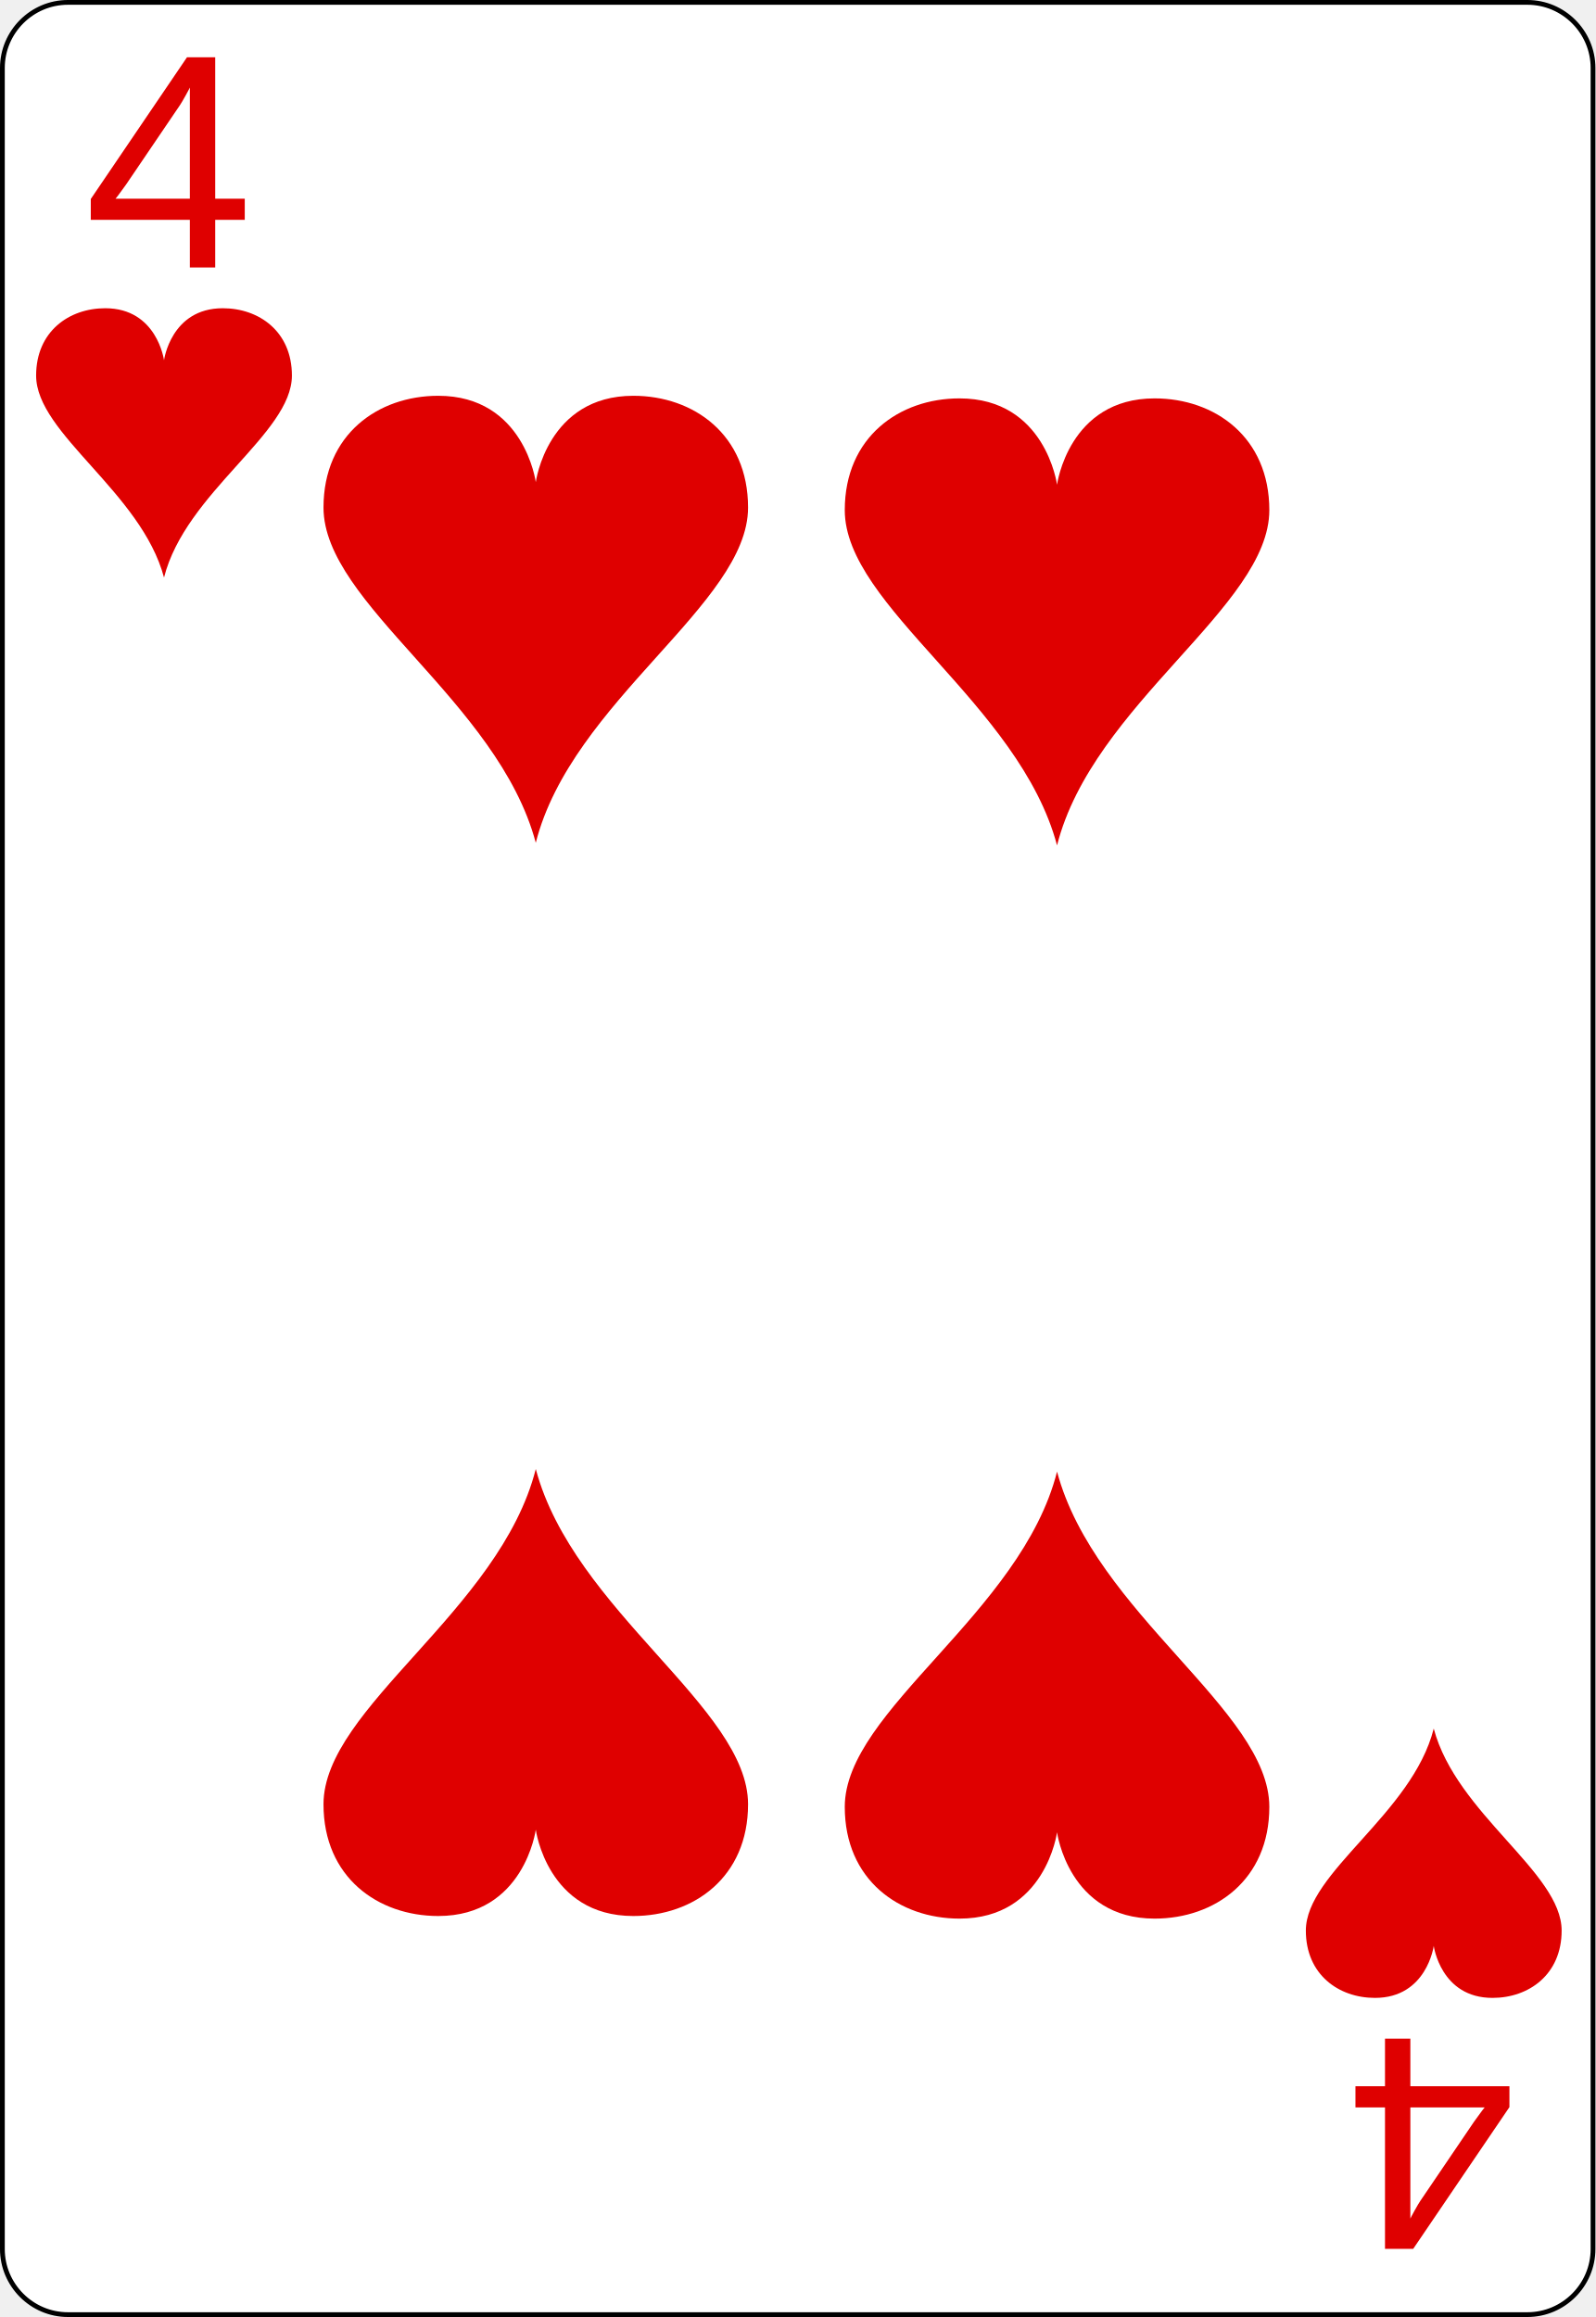
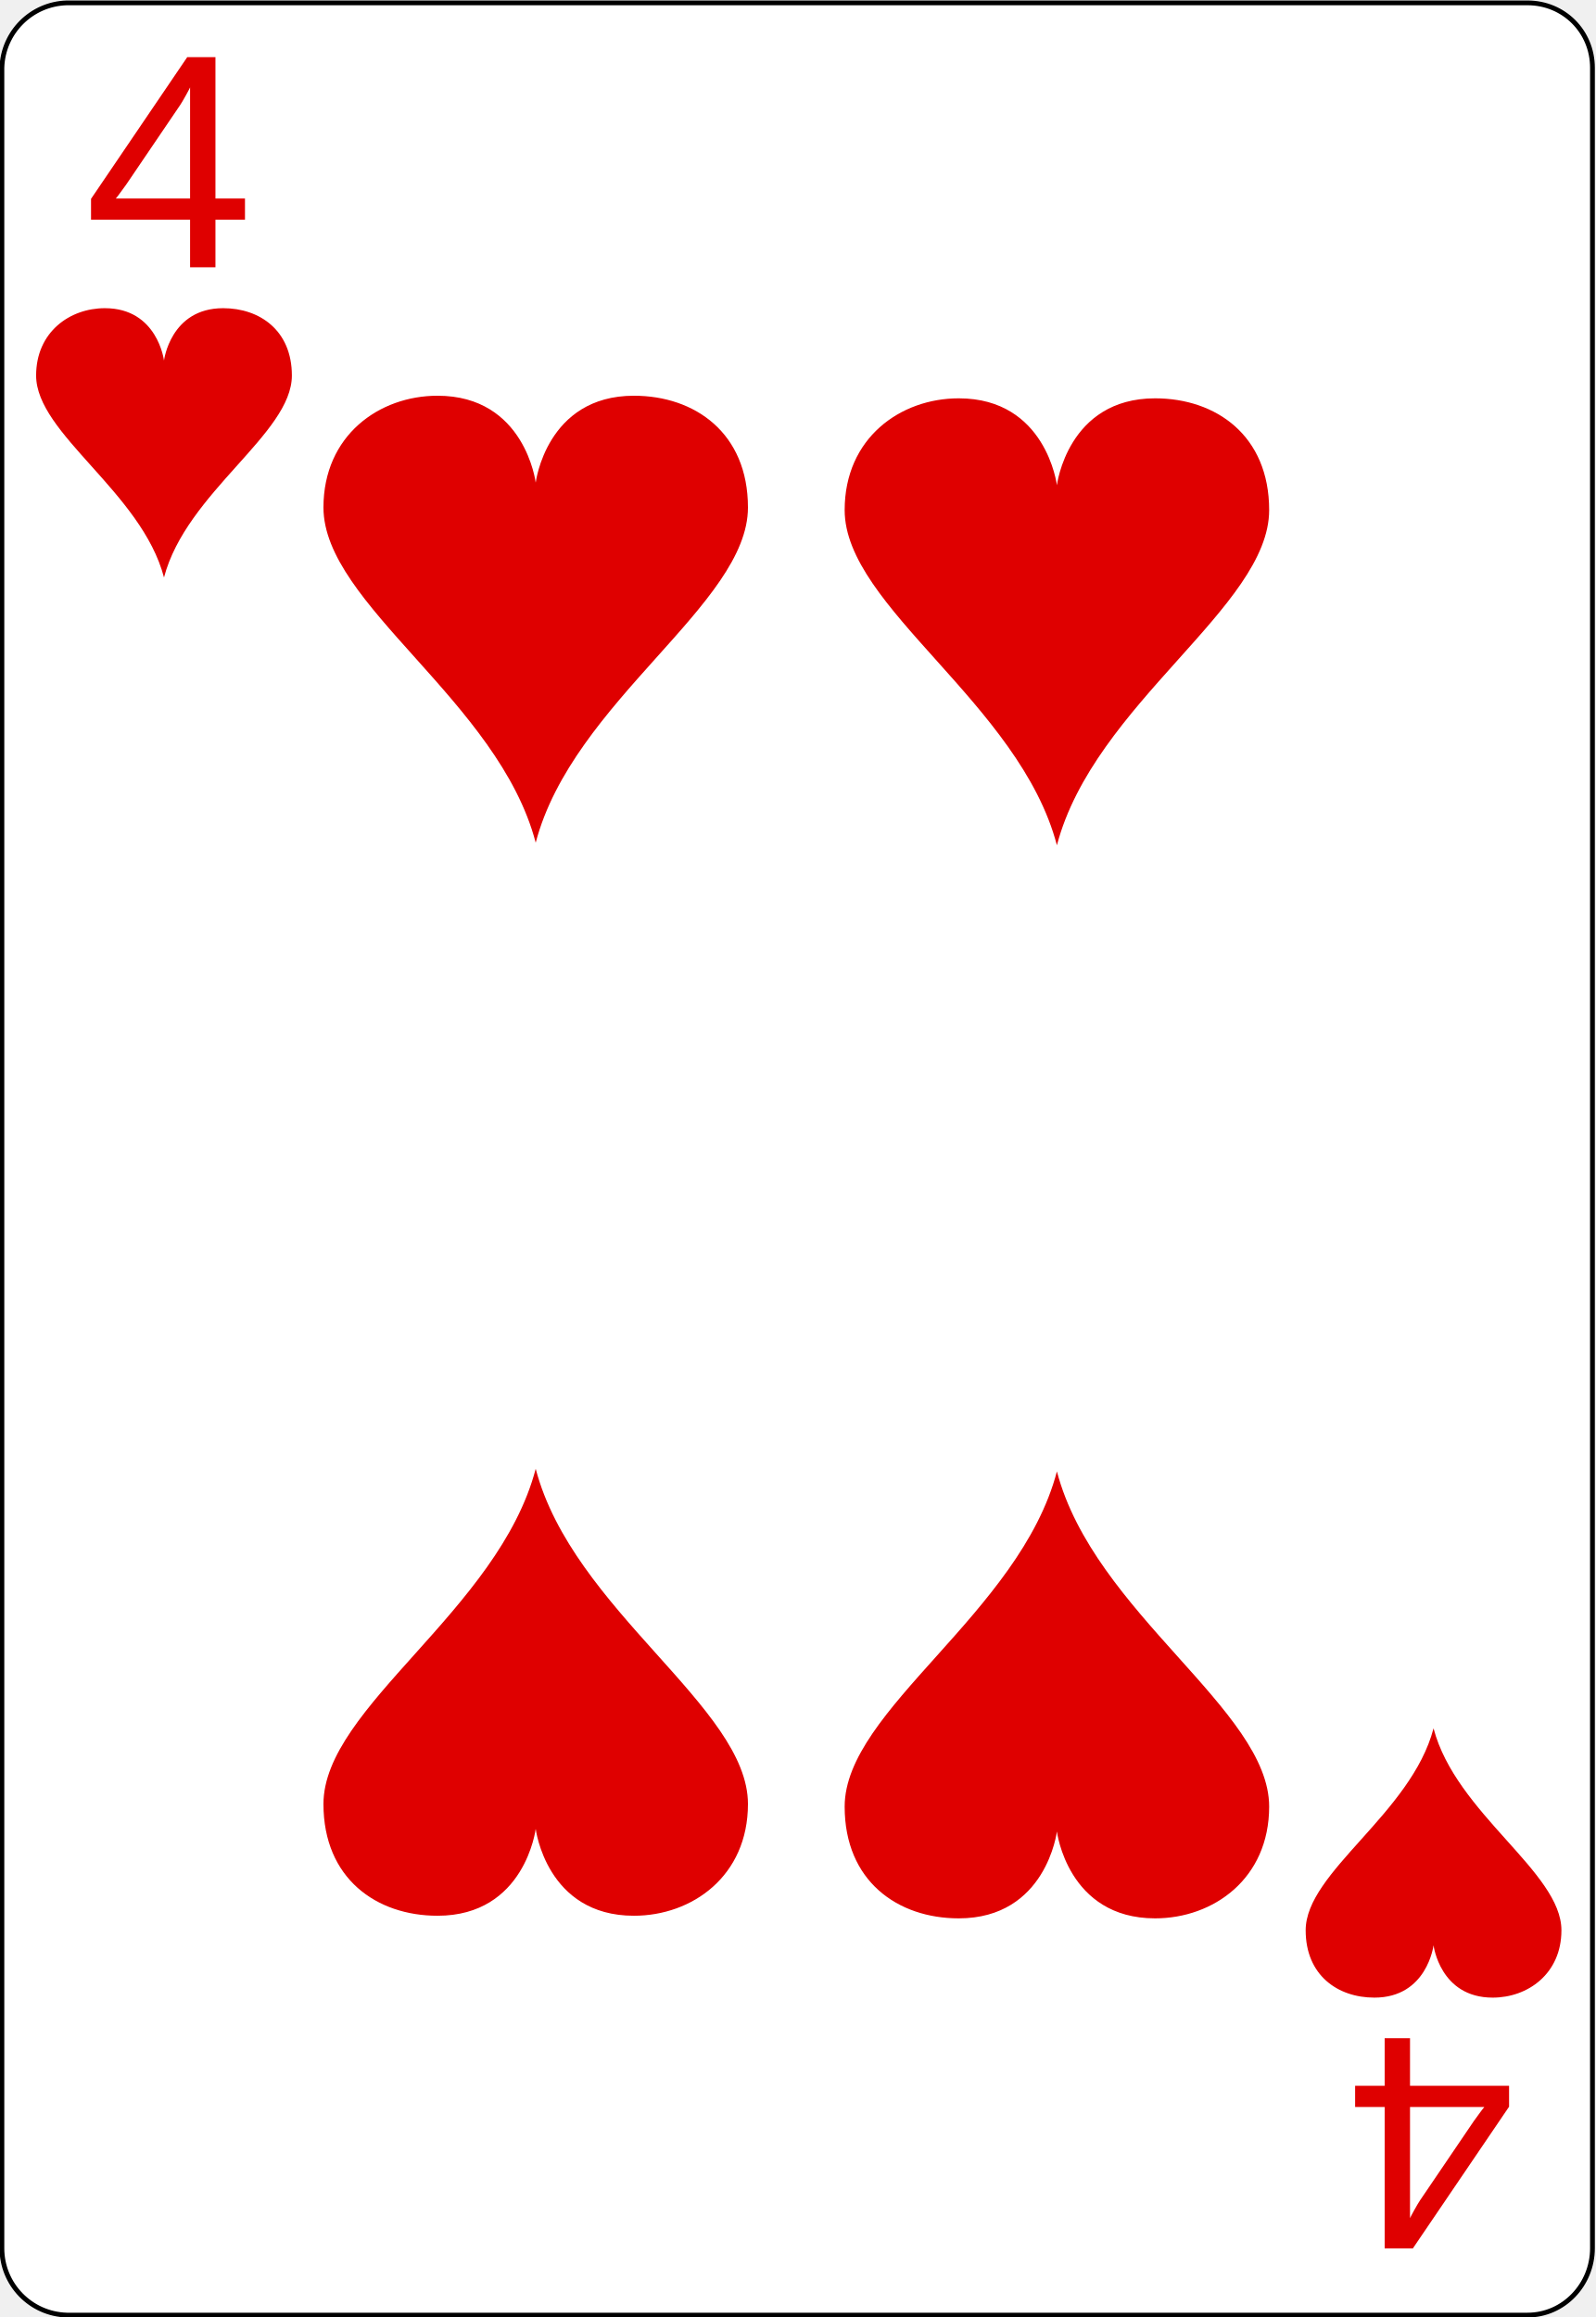
- <svg xmlns="http://www.w3.org/2000/svg" xmlns:xlink="http://www.w3.org/1999/xlink" width="167.087pt" height="242.667pt" viewBox="0 0 167.087 242.667" xml:space="preserve" id="svg2" version="1.1">
-   <defs id="defs41">
-     <radialGradient xlink:href="#linearGradient3773" id="radialGradient3781" cx="-0.158" cy="-8.835" fx="-0.158" fy="-8.835" r="8" gradientTransform="matrix(-1.584269,-0.02349808,0.03071979,-2.477574,-0.2485638,-26.71351)" gradientUnits="userSpaceOnUse" />
-     <linearGradient id="linearGradient3773">
-       <stop style="stop-color:#000000;stop-opacity:1;" offset="0" id="stop3775" />
-       <stop style="stop-color:#000000;stop-opacity:0.649;" offset="1" id="stop3777" />
-     </linearGradient>
-     <radialGradient xlink:href="#linearGradient3773" id="radialGradient3957" cx="-0.158" cy="-8.835" fx="-0.158" fy="-8.835" r="8" gradientTransform="matrix(-1.584269,-0.02349808,0.03071979,-2.477574,-0.2485638,-26.71351)" gradientUnits="userSpaceOnUse" />
-     <linearGradient id="linearGradient3959">
-       <stop style="stop-color:#000000;stop-opacity:1;" offset="0" id="stop3961" />
-       <stop style="stop-color:#000000;stop-opacity:0.649;" offset="1" id="stop3963" />
-     </linearGradient>
-     <radialGradient r="81.903" fy="509.476" fx="168.025" cy="509.476" cx="168.025" gradientTransform="matrix(1.25656,-0.7774064,0.3366382,0.5361257,-221.2021,359.2426)" gradientUnits="userSpaceOnUse" id="radialGradient3975" xlink:href="#linearGradient3784-4" />
-     <linearGradient id="linearGradient3784-4">
-       <stop style="stop-color:#ffffff;stop-opacity:0.435;" offset="0" id="stop3786-8" />
-       <stop style="stop-color:#000000;stop-opacity:0;" offset="1" id="stop3788-6" />
-     </linearGradient>
-     <radialGradient xlink:href="#linearGradient3784-4-5" id="radialGradient3929" gradientUnits="userSpaceOnUse" gradientTransform="matrix(1.25656,-0.7774064,0.3366382,0.5361257,-221.2021,359.2426)" cx="168.025" cy="509.476" fx="168.025" fy="509.476" r="81.903" />
-     <linearGradient id="linearGradient3784-4-5">
-       <stop style="stop-color:#ffffff;stop-opacity:0.489;" offset="0" id="stop3786-8-0" />
-       <stop style="stop-color:#000000;stop-opacity:0;" offset="1" id="stop3788-6-3" />
-     </linearGradient>
-     <radialGradient xlink:href="#linearGradient3784-4-1" id="radialGradient3927" gradientUnits="userSpaceOnUse" gradientTransform="matrix(1.25656,-0.7774064,0.3366382,0.5361257,-221.2021,359.2426)" cx="168.025" cy="509.476" fx="168.025" fy="509.476" r="81.903" />
-     <linearGradient id="linearGradient3784-4-1">
-       <stop style="stop-color:#ffffff;stop-opacity:0.237;" offset="0" id="stop3786-8-03" />
-       <stop style="stop-color:#000000;stop-opacity:0;" offset="1" id="stop3788-6-6" />
-     </linearGradient>
-     <radialGradient xlink:href="#linearGradient3768" id="radialGradient3776" cx="-0.206" cy="-4.579" fx="-0.206" fy="-4.579" r="8" gradientTransform="matrix(-1,0,0,-1.720176,-0.4120407,-13.02719)" gradientUnits="userSpaceOnUse" />
-     <linearGradient id="linearGradient3768">
-       <stop style="stop-color:#df0000;stop-opacity:1;" offset="0" id="stop3770" />
-       <stop style="stop-color:#df0000;stop-opacity:0.672;" offset="1" id="stop3772" />
-     </linearGradient>
-     <radialGradient r="81.903" fy="511.223" fx="171.487" cy="511.223" cx="171.487" gradientTransform="matrix(1.152989,-0.6739155,0.3948202,0.6754904,-233.6326,270.4008)" gradientUnits="userSpaceOnUse" id="radialGradient4013" xlink:href="#linearGradient3784-4-6" />
-     <linearGradient id="linearGradient3784-4-6">
-       <stop style="stop-color:#ffffff;stop-opacity:0.313;" offset="0" id="stop3786-8-8" />
-       <stop style="stop-color:#000000;stop-opacity:0;" offset="1" id="stop3788-6-8" />
-     </linearGradient>
-     <radialGradient r="81.903" fy="492.632" fx="159.354" cy="492.632" cx="159.354" gradientTransform="matrix(1.089478,-0.715138,0.4464527,0.6562658,-244.9333,290.9185)" gradientUnits="userSpaceOnUse" id="radialGradient4013-8" xlink:href="#linearGradient3784-4-2" />
-     <linearGradient id="linearGradient3784-4-2">
-       <stop style="stop-color:#ffffff;stop-opacity:0.29;" offset="0" id="stop3786-8-1" />
-       <stop style="stop-color:#000000;stop-opacity:0;" offset="1" id="stop3788-6-5" />
-     </linearGradient>
-     <radialGradient r="81.903" fy="492.632" fx="159.354" cy="492.632" cx="159.354" gradientTransform="matrix(1.089478,-0.715138,0.4464527,0.6562658,-244.9333,290.9185)" gradientUnits="userSpaceOnUse" id="radialGradient3073" xlink:href="#linearGradient3784-4-2" />
-   </defs>
-   <g id="Layer_x0020_1" style="fill-rule:nonzero;clip-rule:nonzero;stroke:#000000;stroke-miterlimit:4;">
-     <path style="fill:#FFFFFF;stroke-width:0.5;" d="M166.837,235.548c0,3.777-3.087,6.869-6.871,6.869H7.111c-3.775,0-6.861-3.092-6.861-6.869V7.12C0.25,3.343,3.336,0.25,7.111,0.25h152.855    c3.784,0,6.871,3.093,6.871,6.87v228.428z" id="path5" />
-     <g style="stroke:none;" id="g7">
-       <g id="g9">
- 				
- 			</g>
-     </g>
-     <g id="g15">
- 			
- 		</g>
-     <g id="g19">
- 			
- 		</g>
-     <g style="stroke:none;" id="g23">
-       <g id="g25">
- 				
- 			</g>
-     </g>
-     <g style="stroke:none;" id="g31">
-       <g id="g33">
- 				
- 			</g>
-     </g>
+ <svg xmlns="http://www.w3.org/2000/svg" xml:space="preserve" width="222.8" height="323.6" viewBox="0 0 167.1 242.7">
+   <g style="fill-rule:nonzero;clip-rule:nonzero;stroke:#000;stroke-miterlimit:4">
+     <path d="M166.8 235.5c0 3.8-3 7-6.8 7H7a7 7 0 0 1-6.8-7V7.1A7 7 0 0 1 7 .3h153c3.8 0 6.8 3 6.8 6.8z" style="fill:#fff;stroke-width:.5" />
  </g>
-   <text xml:space="preserve" style="font-size:32px;font-style:normal;font-weight:normal;line-height:125%;letter-spacing:0px;word-spacing:0px;fill:#df0000;fill-opacity:1;stroke:none;font-family:Bitstream Vera Sans" x="8.775" y="28.013" id="text3788">
-     <tspan id="tspan3790" x="8.775" y="28.013" style="font-style:normal;font-variant:normal;font-weight:normal;font-stretch:normal;fill:#df0000;fill-opacity:1;font-family:Arial;-inkscape-font-specification:Arial">4</tspan>
+   <text xml:space="preserve" x="8.8" y="28" style="font-size:32px;font-style:normal;font-weight:400;line-height:125%;letter-spacing:0;word-spacing:0;fill:#df0000;fill-opacity:1;stroke:none;font-family:Bitstream Vera Sans">
+     <tspan x="8.8" y="28" style="font-style:normal;font-variant:normal;font-weight:400;font-stretch:normal;fill:#df0000;fill-opacity:1;font-family:Arial;-inkscape-font-specification:Arial">4</tspan>
  </text>
-   <g transform="matrix(1.674307,0,0,1.566992,17.17751,46.38532)" id="layer1-9-6" style="fill:#df0000;fill-opacity:1">
-     <path style="fill:#df0000;fill-opacity:1" id="hl-8" d="M 3.676,-9 C 0.433,-9 0,-5.523 0,-5.523 0,-5.523 -0.433,-9 -3.676,-9 -5.946,-9 -8,-7.441 -8,-4.5 -8,-0.614 -1.421,3.294 0,9 1.352,3.299 8,-0.614 8,-4.5 8,-7.441 5.946,-9 3.676,-9 z" />
-   </g>
-   <text xml:space="preserve" style="font-size:32px;font-style:normal;font-weight:normal;line-height:125%;letter-spacing:0px;word-spacing:0px;fill:#df0000;fill-opacity:1;stroke:none;font-family:Bitstream Vera Sans" x="-158.818" y="-213.515" id="text3788-4" transform="scale(-1,-1)">
-     <tspan id="tspan3790-3" x="-158.818" y="-213.515" style="font-style:normal;font-variant:normal;font-weight:normal;font-stretch:normal;fill:#df0000;fill-opacity:1;font-family:Arial;-inkscape-font-specification:Arial">4</tspan>
+   <path d="M3.7-9C.4-9 0-5.5 0-5.5S-.4-9-3.7-9C-5.9-9-8-7.4-8-4.5-8-.6-1.4 3.3 0 9 1.4 3.3 8-.6 8-4.5 8-7.5 6-9 3.7-9" style="fill:#df0000;fill-opacity:1" transform="matrix(1.6743 0 0 1.567 17.178 46.385)" />
+   <text xml:space="preserve" x="-158.8" y="-213.5" style="font-size:32px;font-style:normal;font-weight:400;line-height:125%;letter-spacing:0;word-spacing:0;fill:#df0000;fill-opacity:1;stroke:none;font-family:Bitstream Vera Sans" transform="scale(-1)">
+     <tspan x="-158.8" y="-213.5" style="font-style:normal;font-variant:normal;font-weight:400;font-stretch:normal;fill:#df0000;fill-opacity:1;font-family:Arial;-inkscape-font-specification:Arial">4</tspan>
  </text>
-   <g transform="matrix(-1.674307,0,0,-1.566992,150.156,195.1431)" id="layer1-9-6-5" style="fill:#df0000;fill-opacity:1">
-     <path style="fill:#df0000;fill-opacity:1" id="hl-8-1" d="M 3.676,-9 C 0.433,-9 0,-5.523 0,-5.523 0,-5.523 -0.433,-9 -3.676,-9 -5.946,-9 -8,-7.441 -8,-4.5 -8,-0.614 -1.421,3.294 0,9 1.352,3.299 8,-0.614 8,-4.5 8,-7.441 5.946,-9 3.676,-9 z" />
-   </g>
-   <g transform="matrix(2.779008,0,0,2.600887,56.11227,64.85977)" id="layer1-9-6-8" style="fill:#df0000;fill-opacity:1">
-     <path style="fill:#df0000;fill-opacity:1" id="hl-8-8" d="M 3.676,-9 C 0.433,-9 0,-5.523 0,-5.523 0,-5.523 -0.433,-9 -3.676,-9 -5.946,-9 -8,-7.441 -8,-4.5 -8,-0.614 -1.421,3.294 0,9 1.352,3.299 8,-0.614 8,-4.5 8,-7.441 5.946,-9 3.676,-9 z" />
-   </g>
-   <g transform="matrix(-2.779008,0,0,-2.600887,56.11227,177.2622)" id="layer1-9-6-8-9" style="fill:#df0000;fill-opacity:1">
-     <path style="fill:#df0000;fill-opacity:1" id="hl-8-8-5" d="M 3.676,-9 C 0.433,-9 0,-5.523 0,-5.523 0,-5.523 -0.433,-9 -3.676,-9 -5.946,-9 -8,-7.441 -8,-4.5 -8,-0.614 -1.421,3.294 0,9 1.352,3.299 8,-0.614 8,-4.5 8,-7.441 5.946,-9 3.676,-9 z" />
-   </g>
-   <g transform="matrix(2.779008,0,0,2.600887,110.7045,65.1323)" id="layer1-9-6-8-0" style="fill:#df0000;fill-opacity:1">
-     <path style="fill:#df0000;fill-opacity:1" id="hl-8-8-6" d="M 3.676,-9 C 0.433,-9 0,-5.523 0,-5.523 0,-5.523 -0.433,-9 -3.676,-9 -5.946,-9 -8,-7.441 -8,-4.5 -8,-0.614 -1.421,3.294 0,9 1.352,3.299 8,-0.614 8,-4.5 8,-7.441 5.946,-9 3.676,-9 z" />
-   </g>
-   <g transform="matrix(-2.779008,0,0,-2.600887,110.7045,177.5347)" id="layer1-9-6-8-9-8" style="fill:#df0000;fill-opacity:1">
-     <path style="fill:#df0000;fill-opacity:1" id="hl-8-8-5-9" d="M 3.676,-9 C 0.433,-9 0,-5.523 0,-5.523 0,-5.523 -0.433,-9 -3.676,-9 -5.946,-9 -8,-7.441 -8,-4.5 -8,-0.614 -1.421,3.294 0,9 1.352,3.299 8,-0.614 8,-4.5 8,-7.441 5.946,-9 3.676,-9 z" />
-   </g>
+   <path d="M3.7-9C.4-9 0-5.5 0-5.5S-.4-9-3.7-9C-5.9-9-8-7.4-8-4.5-8-.6-1.4 3.3 0 9 1.4 3.3 8-.6 8-4.5 8-7.5 6-9 3.7-9" style="fill:#df0000;fill-opacity:1" transform="matrix(-1.6743 0 0 -1.567 150.156 195.143)" />
+   <path d="M3.7-9C.4-9 0-5.5 0-5.5S-.4-9-3.7-9C-5.9-9-8-7.4-8-4.5-8-.6-1.4 3.3 0 9 1.4 3.3 8-.6 8-4.5 8-7.5 6-9 3.7-9" style="fill:#df0000;fill-opacity:1" transform="matrix(2.779 0 0 2.60089 56.112 64.86)" />
+   <path d="M3.7-9C.4-9 0-5.5 0-5.5S-.4-9-3.7-9C-5.9-9-8-7.4-8-4.5-8-.6-1.4 3.3 0 9 1.4 3.3 8-.6 8-4.5 8-7.5 6-9 3.7-9" style="fill:#df0000;fill-opacity:1" transform="matrix(-2.779 0 0 -2.60089 56.112 177.262)" />
+   <path d="M3.7-9C.4-9 0-5.5 0-5.5S-.4-9-3.7-9C-5.9-9-8-7.4-8-4.5-8-.6-1.4 3.3 0 9 1.4 3.3 8-.6 8-4.5 8-7.5 6-9 3.7-9" style="fill:#df0000;fill-opacity:1" transform="matrix(2.779 0 0 2.60089 110.705 65.132)" />
+   <path d="M3.7-9C.4-9 0-5.5 0-5.5S-.4-9-3.7-9C-5.9-9-8-7.4-8-4.5-8-.6-1.4 3.3 0 9 1.4 3.3 8-.6 8-4.5 8-7.5 6-9 3.7-9" style="fill:#df0000;fill-opacity:1" transform="matrix(-2.779 0 0 -2.60089 110.705 177.535)" />
</svg>
